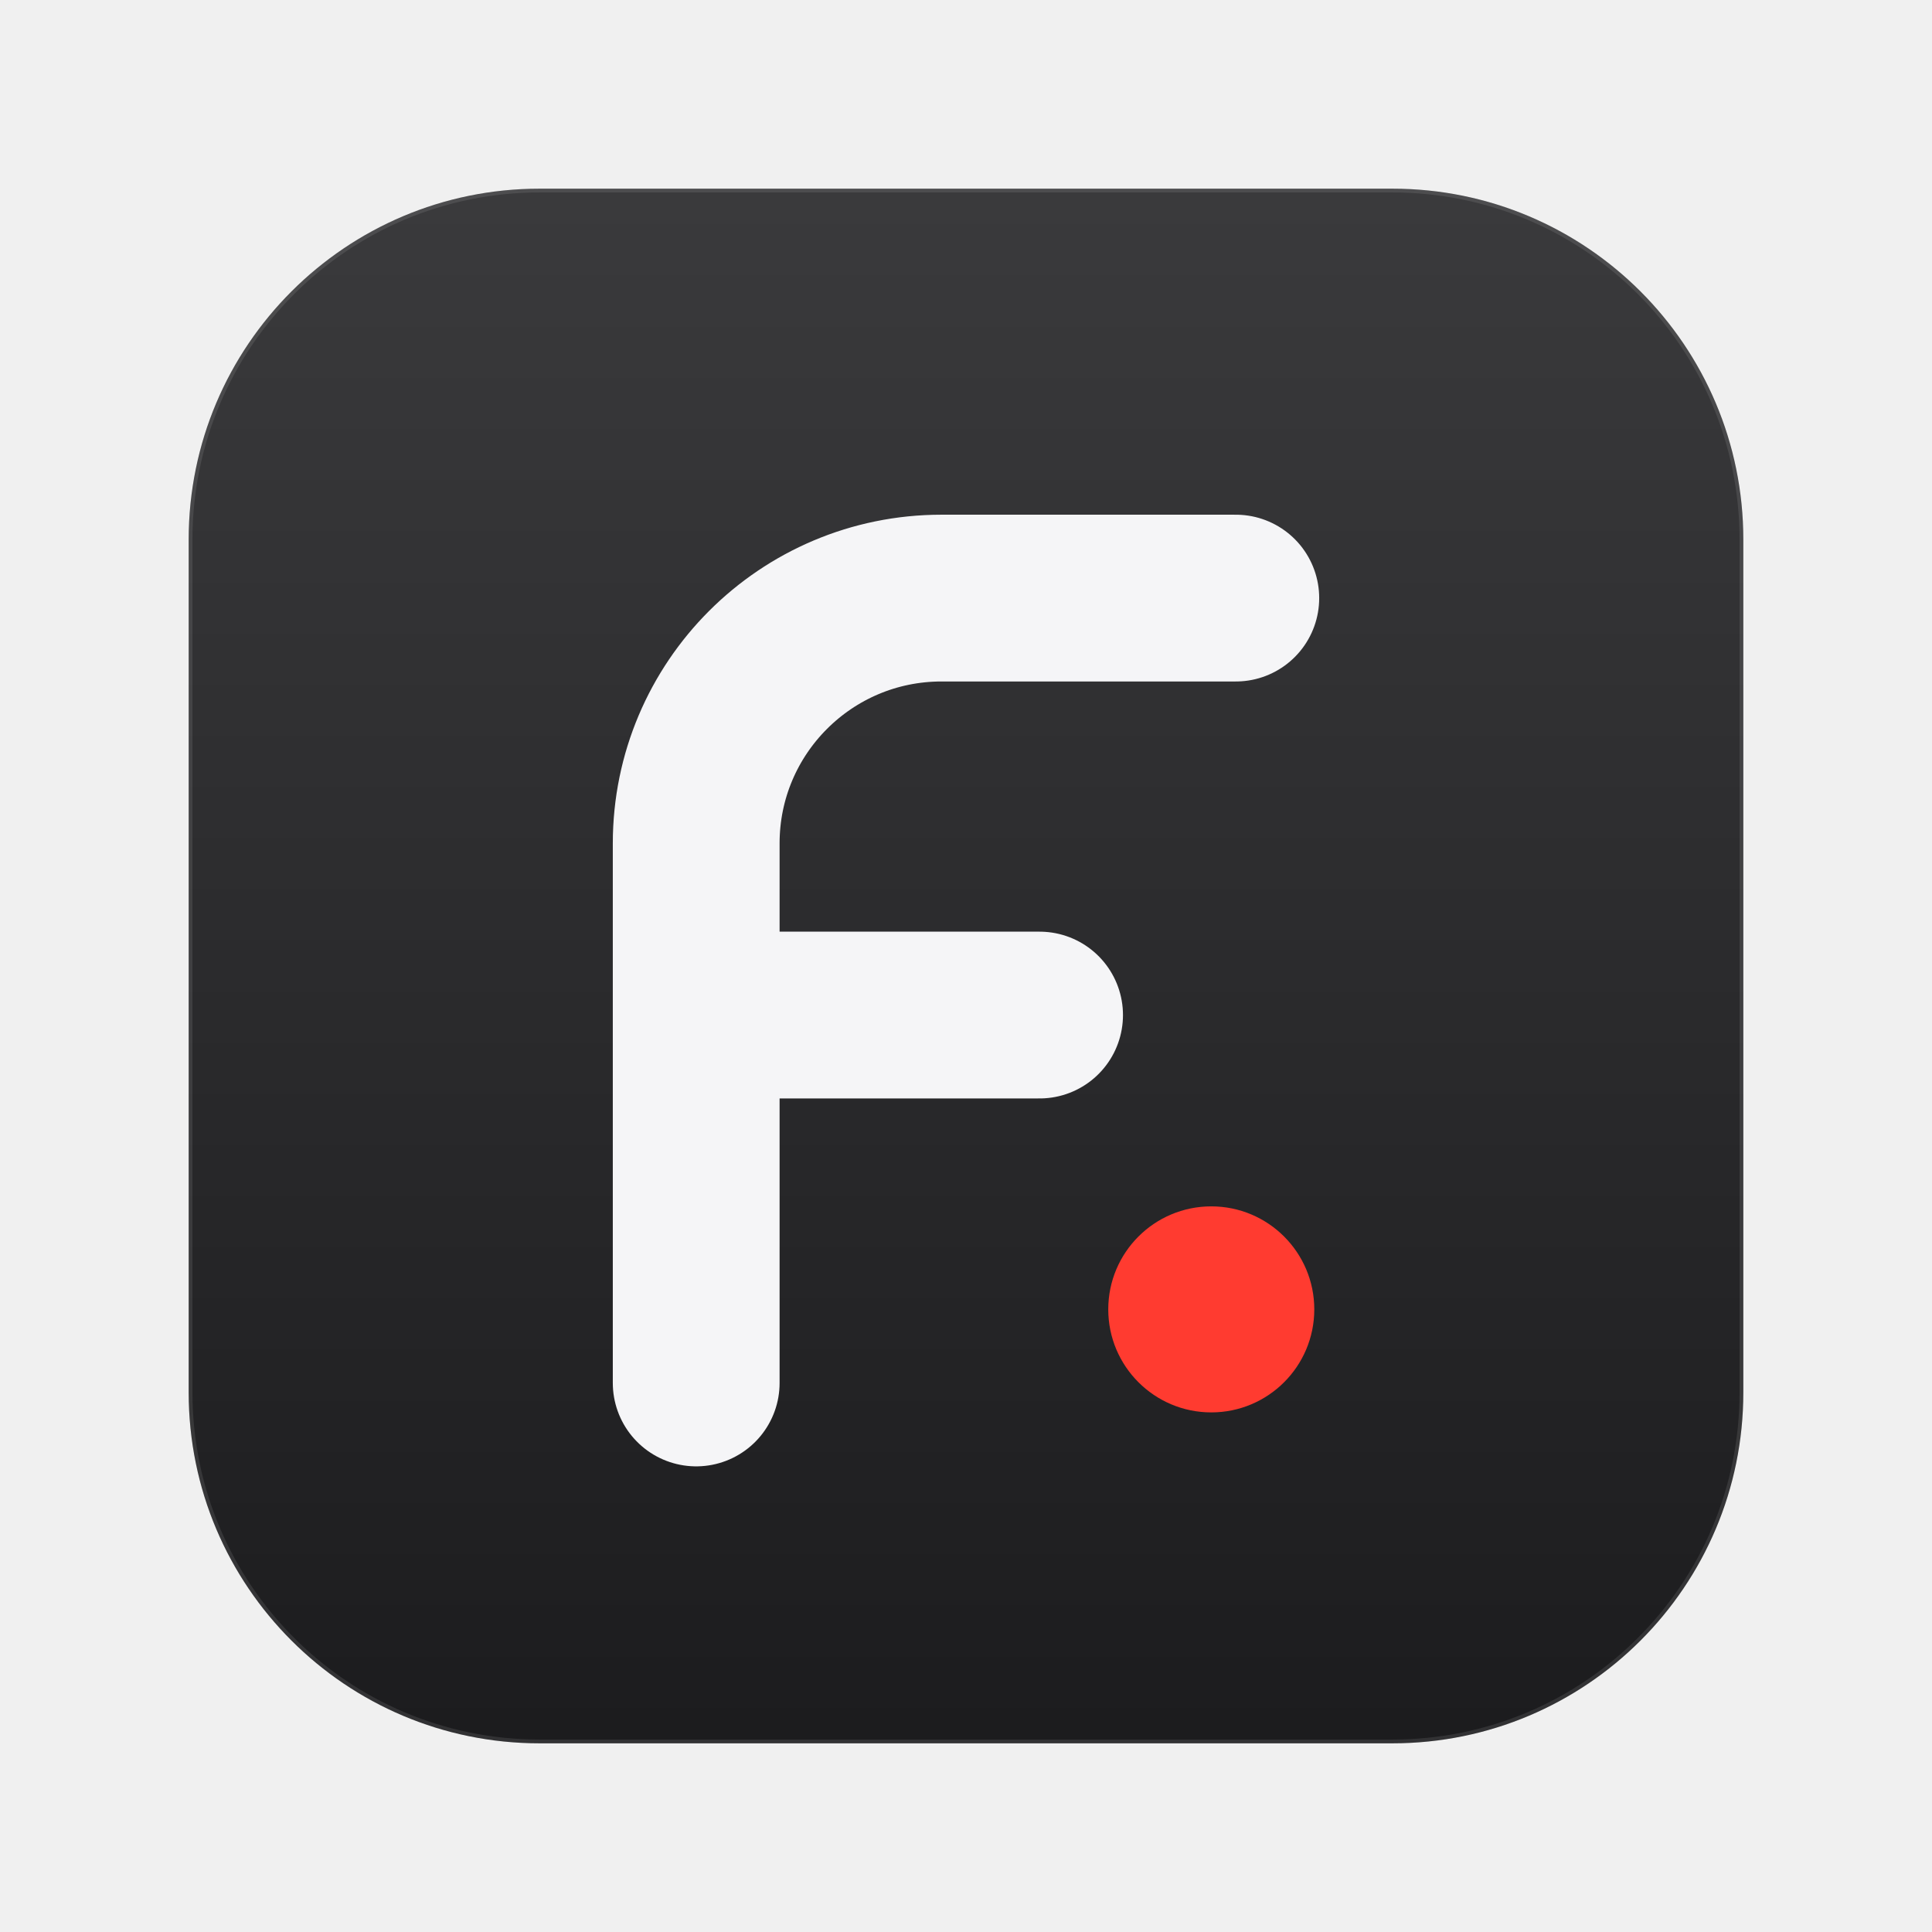
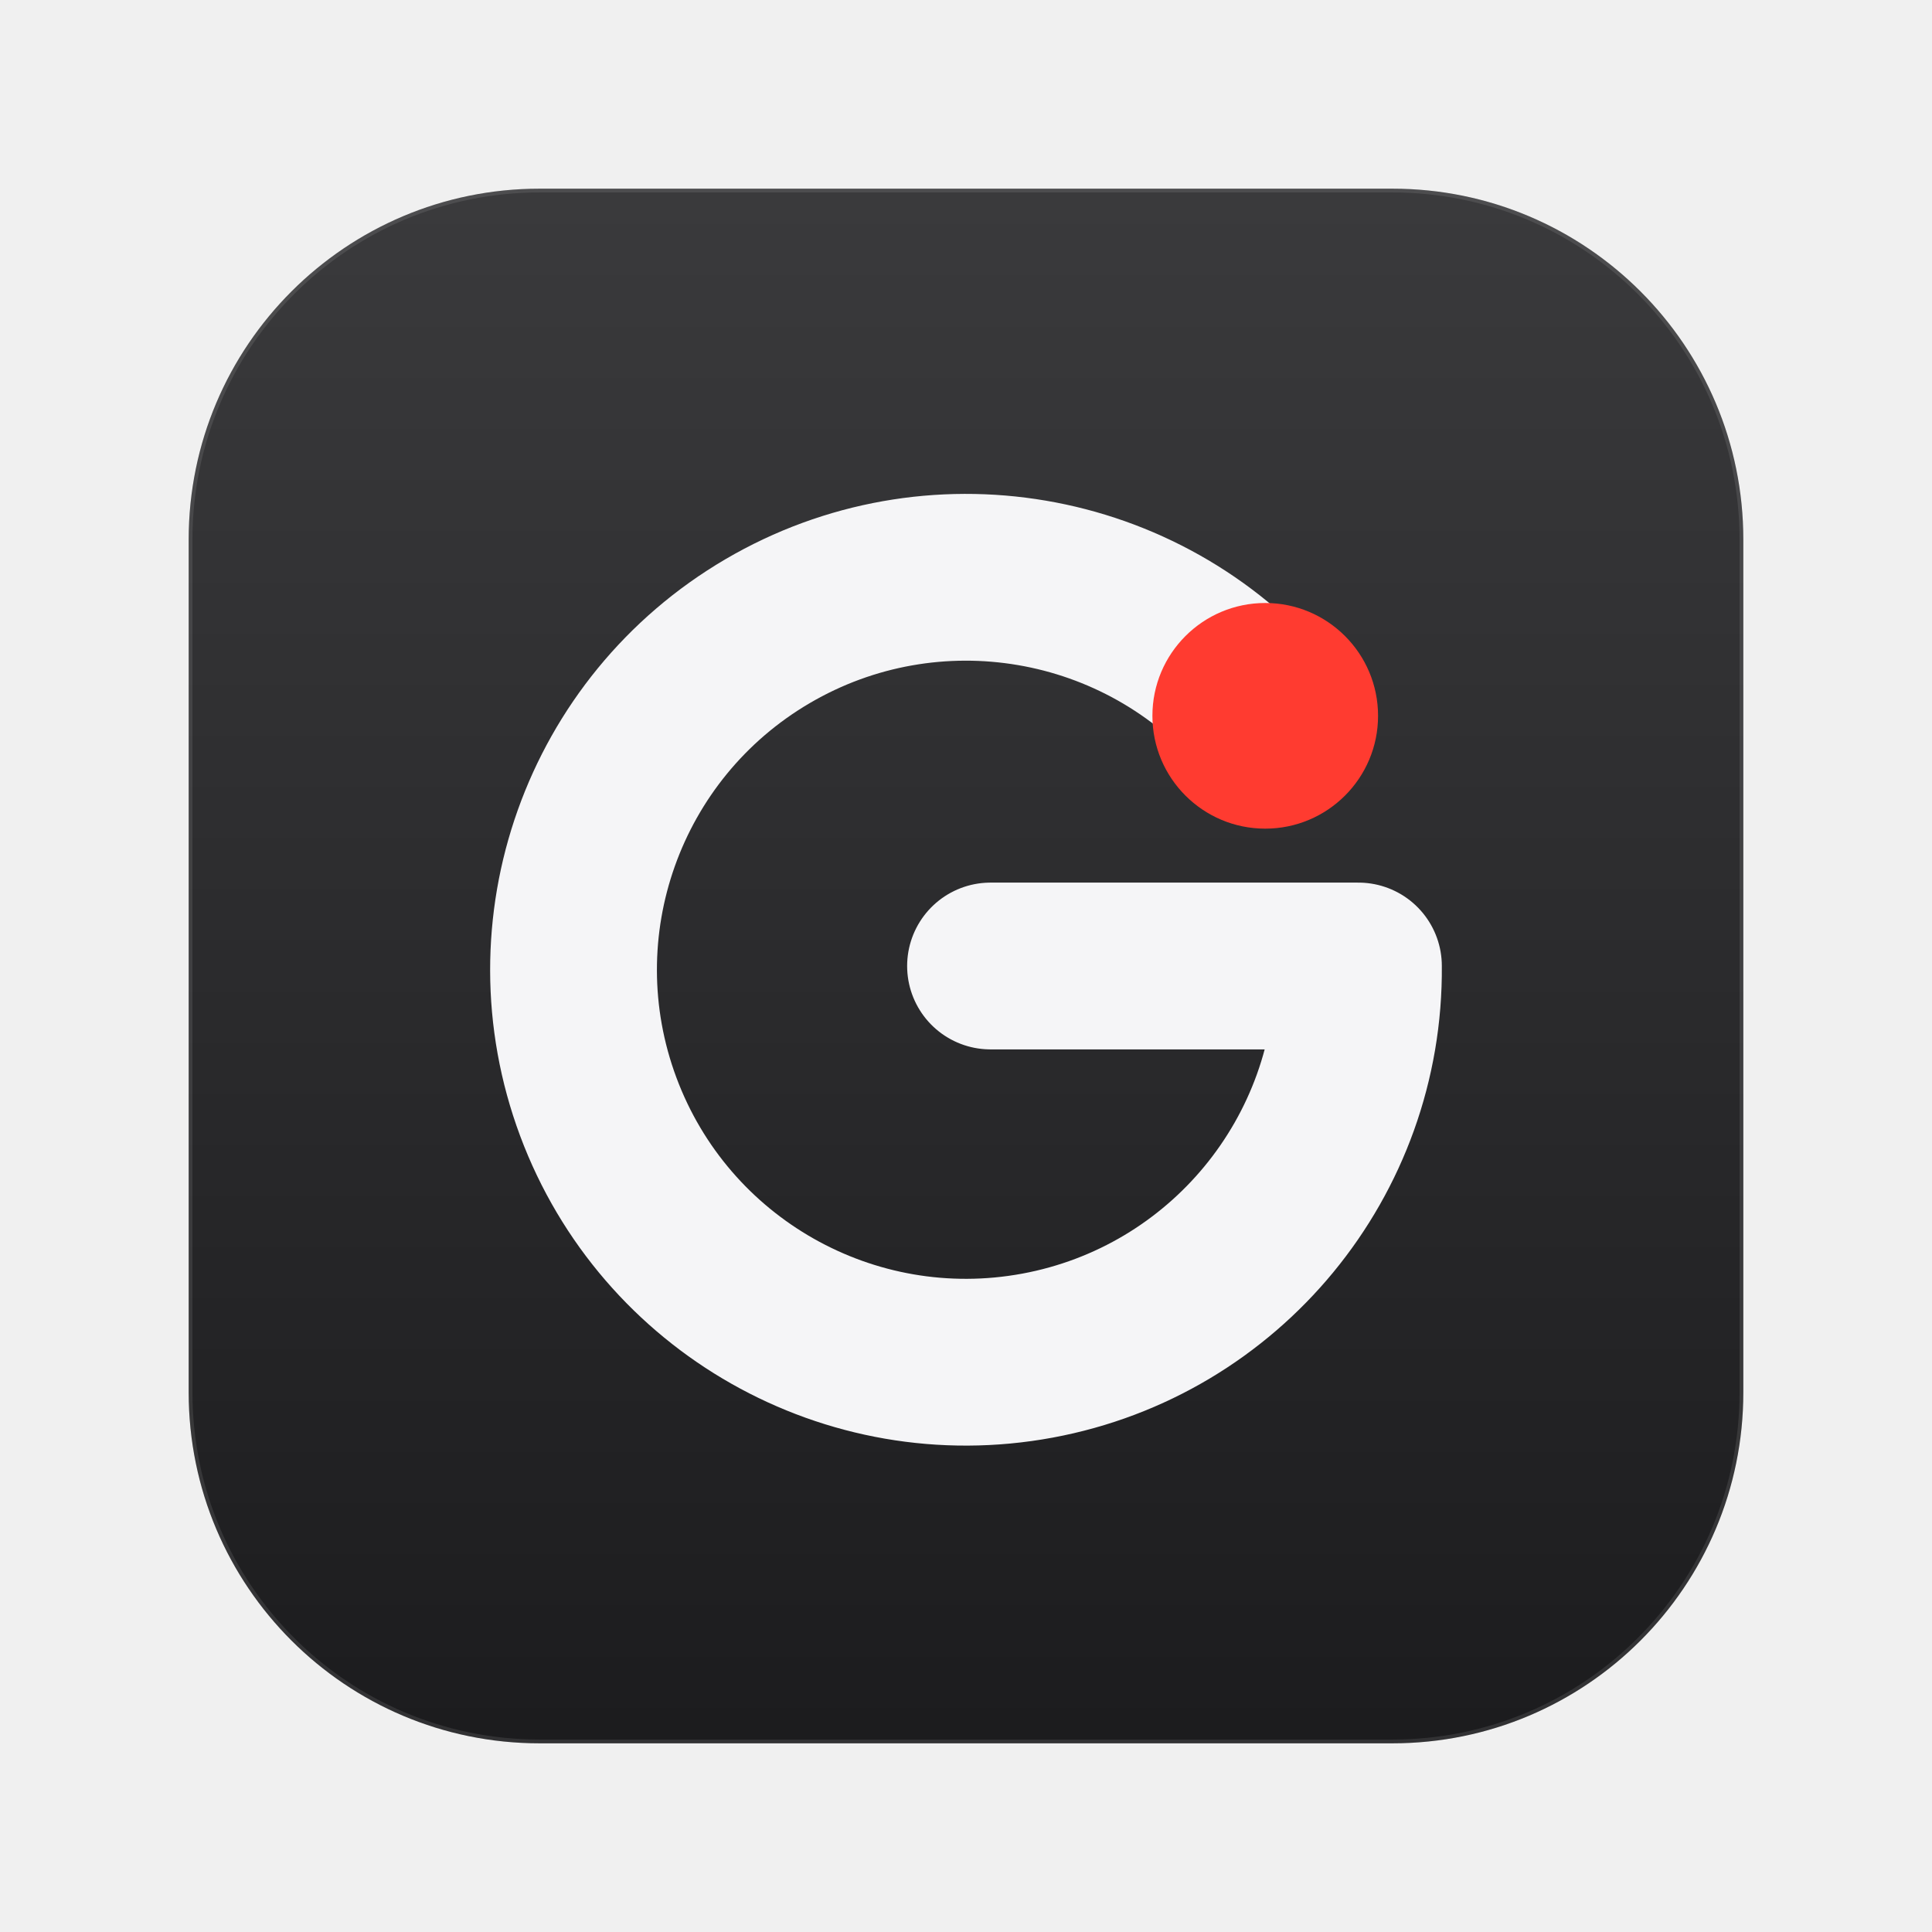
<svg xmlns="http://www.w3.org/2000/svg" width="1024" height="1024" viewBox="0 0 1024 1024">
  <defs>
    <linearGradient id="bg" x1="0" y1="0" x2="0" y2="1">
      <stop offset="0" stop-color="#3a3a3c" />
      <stop offset="1" stop-color="#1c1c1e" />
    </linearGradient>
  </defs>
  <rect x="100" y="100" width="824" height="824" rx="186" fill="url(#bg)" />
  <rect x="101" y="101" width="822" height="822" rx="185" fill="none" stroke="#fff" stroke-opacity=".10" stroke-width="2" />
-   <g transform="translate(187 213) scale(26)" fill="none" stroke="#f5f5f7" stroke-width="3.4" stroke-linecap="round" stroke-linejoin="round">
-     <path d="M7 20V9a5 5 0 0 1 5-5h6M7 12.5h7" />
-     <circle cx="17.5" cy="18.5" r="2.1" fill="#ff3b30" stroke="none" />
+   <g transform="translate(200 200) scale(26)" fill="none" stroke="#f5f5f7" stroke-width="3.4" stroke-linecap="round" stroke-linejoin="round">
+     <path d="M18.1 6.9A8 8 0 1 0 20 12h-7.5" />
+     <circle cx="18.1" cy="6.9" r="2.3" fill="#ff3b30" stroke="none" />
  </g>
</svg>
